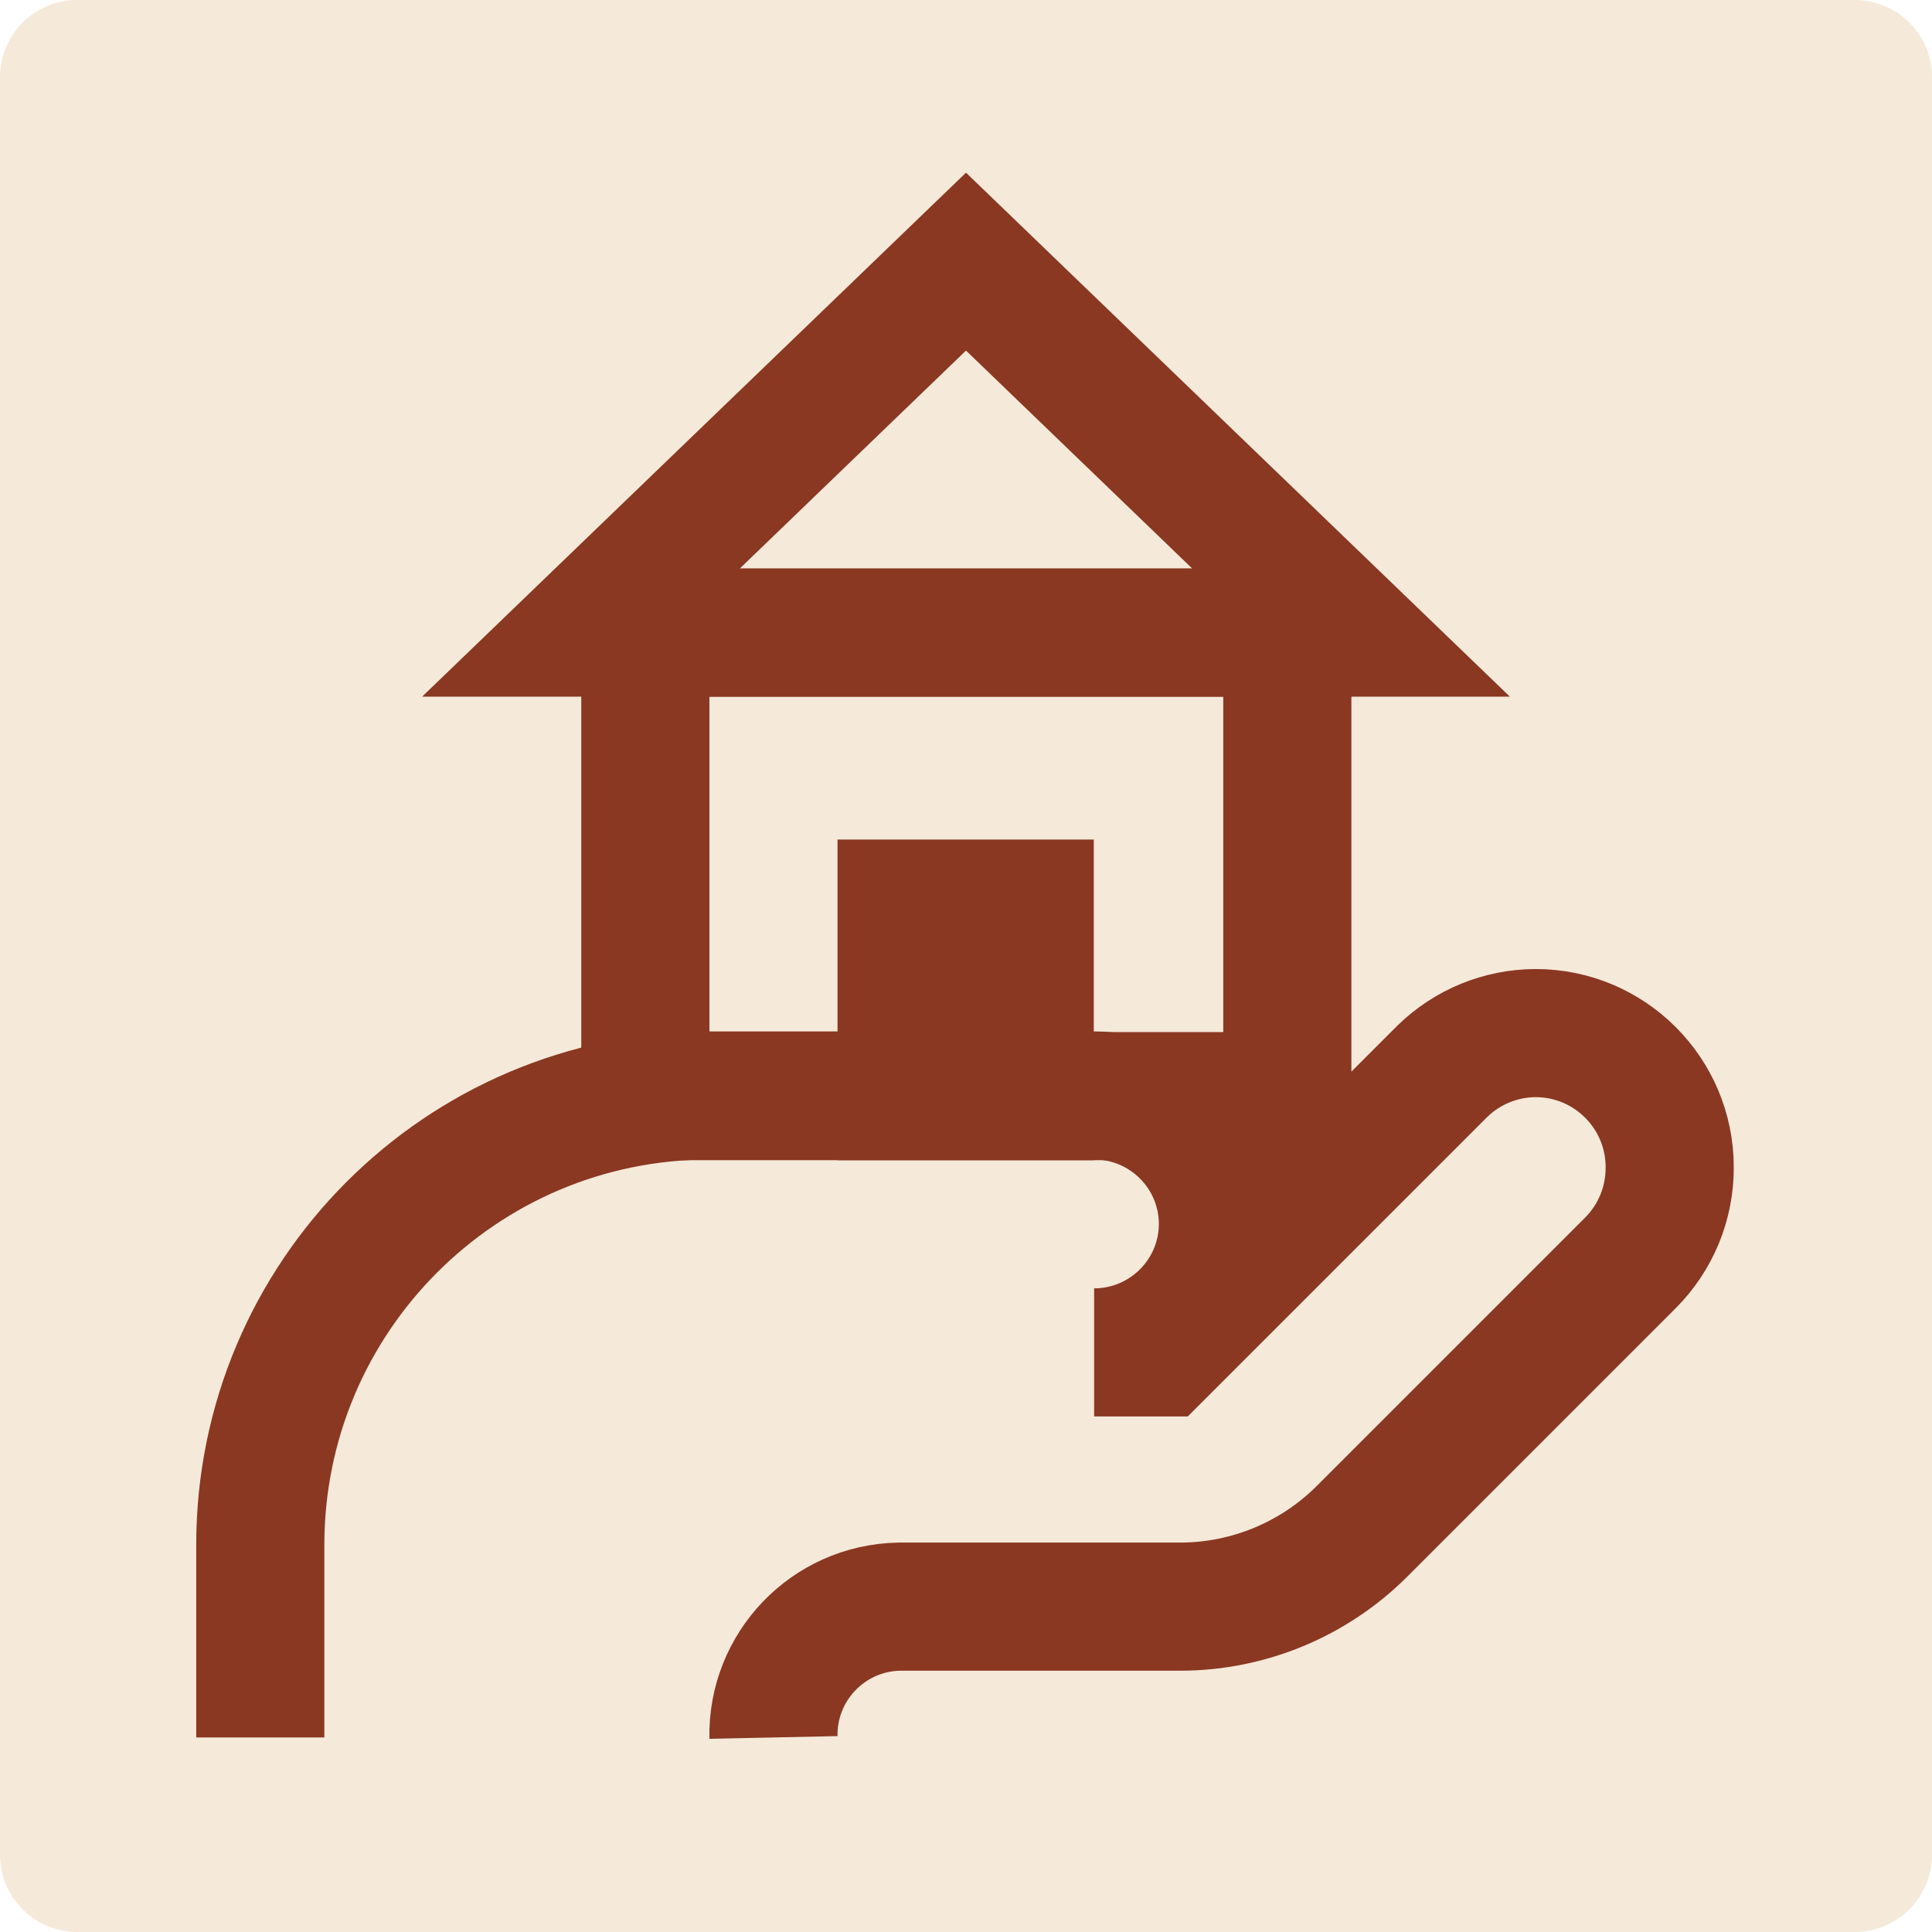
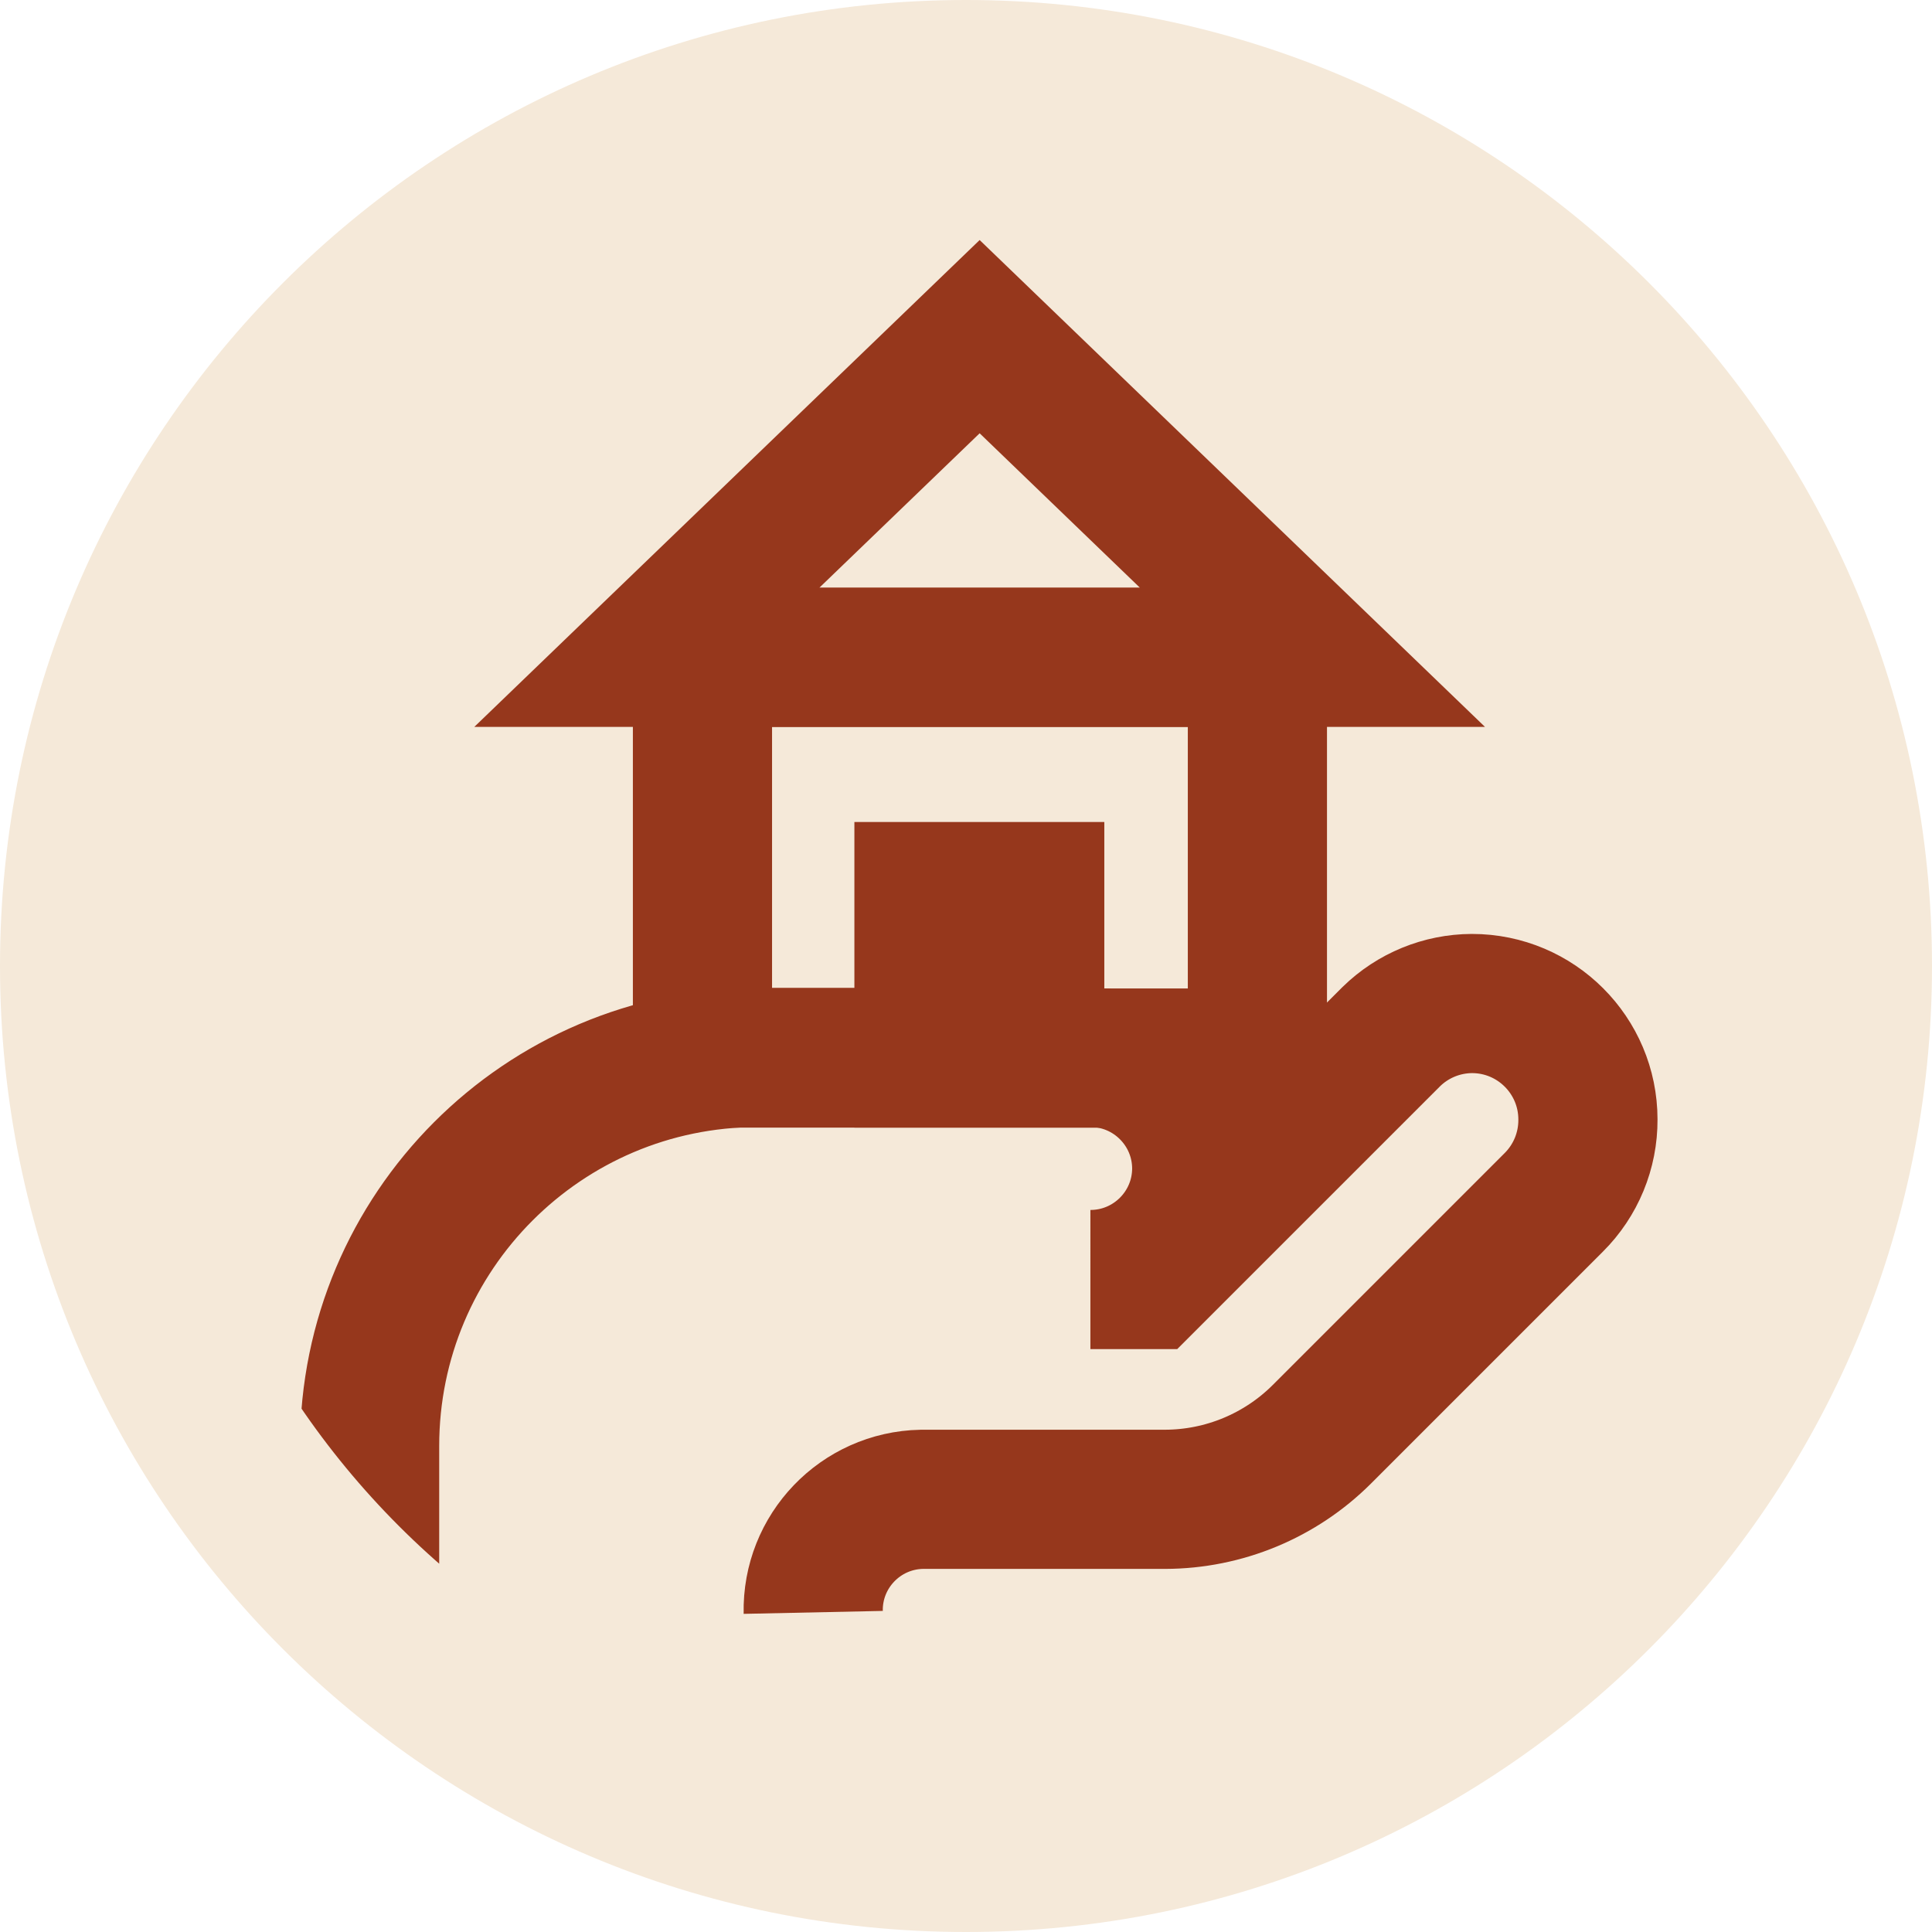
- <svg xmlns="http://www.w3.org/2000/svg" width="800px" height="800px" viewBox="-2.4 -2.4 28.80 28.80" id="Layer_1" data-name="Layer 1" fill="#000000" stroke="#000000">
-   <g id="SVGRepo_bgCarrier" stroke-width="0">
-     <rect x="-2.4" y="-2.4" width="28.80" height="28.80" rx="1.152" fill="#f5e9d9" strokewidth="0" />
-   </g>
-   <g id="SVGRepo_tracerCarrier" stroke-linecap="round" stroke-linejoin="round" />
-   <g id="SVGRepo_iconCarrier">
-     <defs>
-       <style>.cls-1{fill:none;stroke:#8a3822;stroke-miterlimit:10;stroke-width:1.91px;}</style>
-     </defs>
-     <path class="cls-1" d="M1.48,23.5V20.63a6.7,6.7,0,0,1,6.69-6.7h5.74a1.92,1.92,0,0,1,1.92,1.92h0a1.92,1.92,0,0,1-1.92,1.91h1l4.19-4.19A2,2,0,0,1,20.49,13h0a2,2,0,0,1,2,2h0a2,2,0,0,1-.59,1.43l-4,4a3.84,3.84,0,0,1-2.7,1.12H11A1.91,1.91,0,0,0,9.13,23.5h0" />
+ <svg xmlns="http://www.w3.org/2000/svg" viewBox="-2.16 -2.16 28.32 28.32" fill="#000000" stroke="#000000">
+   <defs>
+     <clipPath id="circleClip">
+       <circle cx="12" cy="12" r="14.16" />
+     </clipPath>
+     <style>
+       .cls-1 {
+         fill: none;
+         stroke: #96371c;
+         stroke-miterlimit: 10;
+         stroke-width: 2.4;
+       }
+     </style>
+   </defs>
+   <rect x="-2.16" y="-2.16" width="28.32" height="28.32" rx="14.16" fill="#f5e9d9" stroke-width="0" />
+   <g clip-path="url(#circleClip)" transform="translate(2,1.5) scale(0.85)">
+     <path class="cls-1" d="M1.48,23.5V20.63a6.7,6.7,0,0,1,6.69-6.7h5.74a1.92,1.92,0,0,1,1.92,1.92h0a1.92,1.92,0,0,1-1.92,1.91h1          l4.19-4.19A2,2,0,0,1,20.49,13h0a2,2,0,0,1,2,2h0a2,2,0,0,1-.59,1.43l-4,4a3.84,3.84,0,0,1-2.7,1.12H11          A1.91,1.91,0,0,0,9.13,23.5h0" />
    <rect class="cls-1" x="7.22" y="7.03" width="9.57" height="6.91" />
    <polygon class="cls-1" points="12 1.5 6.26 7.03 17.74 7.03 12 1.5" />
    <rect class="cls-1" x="11.04" y="11.07" width="1.91" height="2.87" />
  </g>
</svg>
